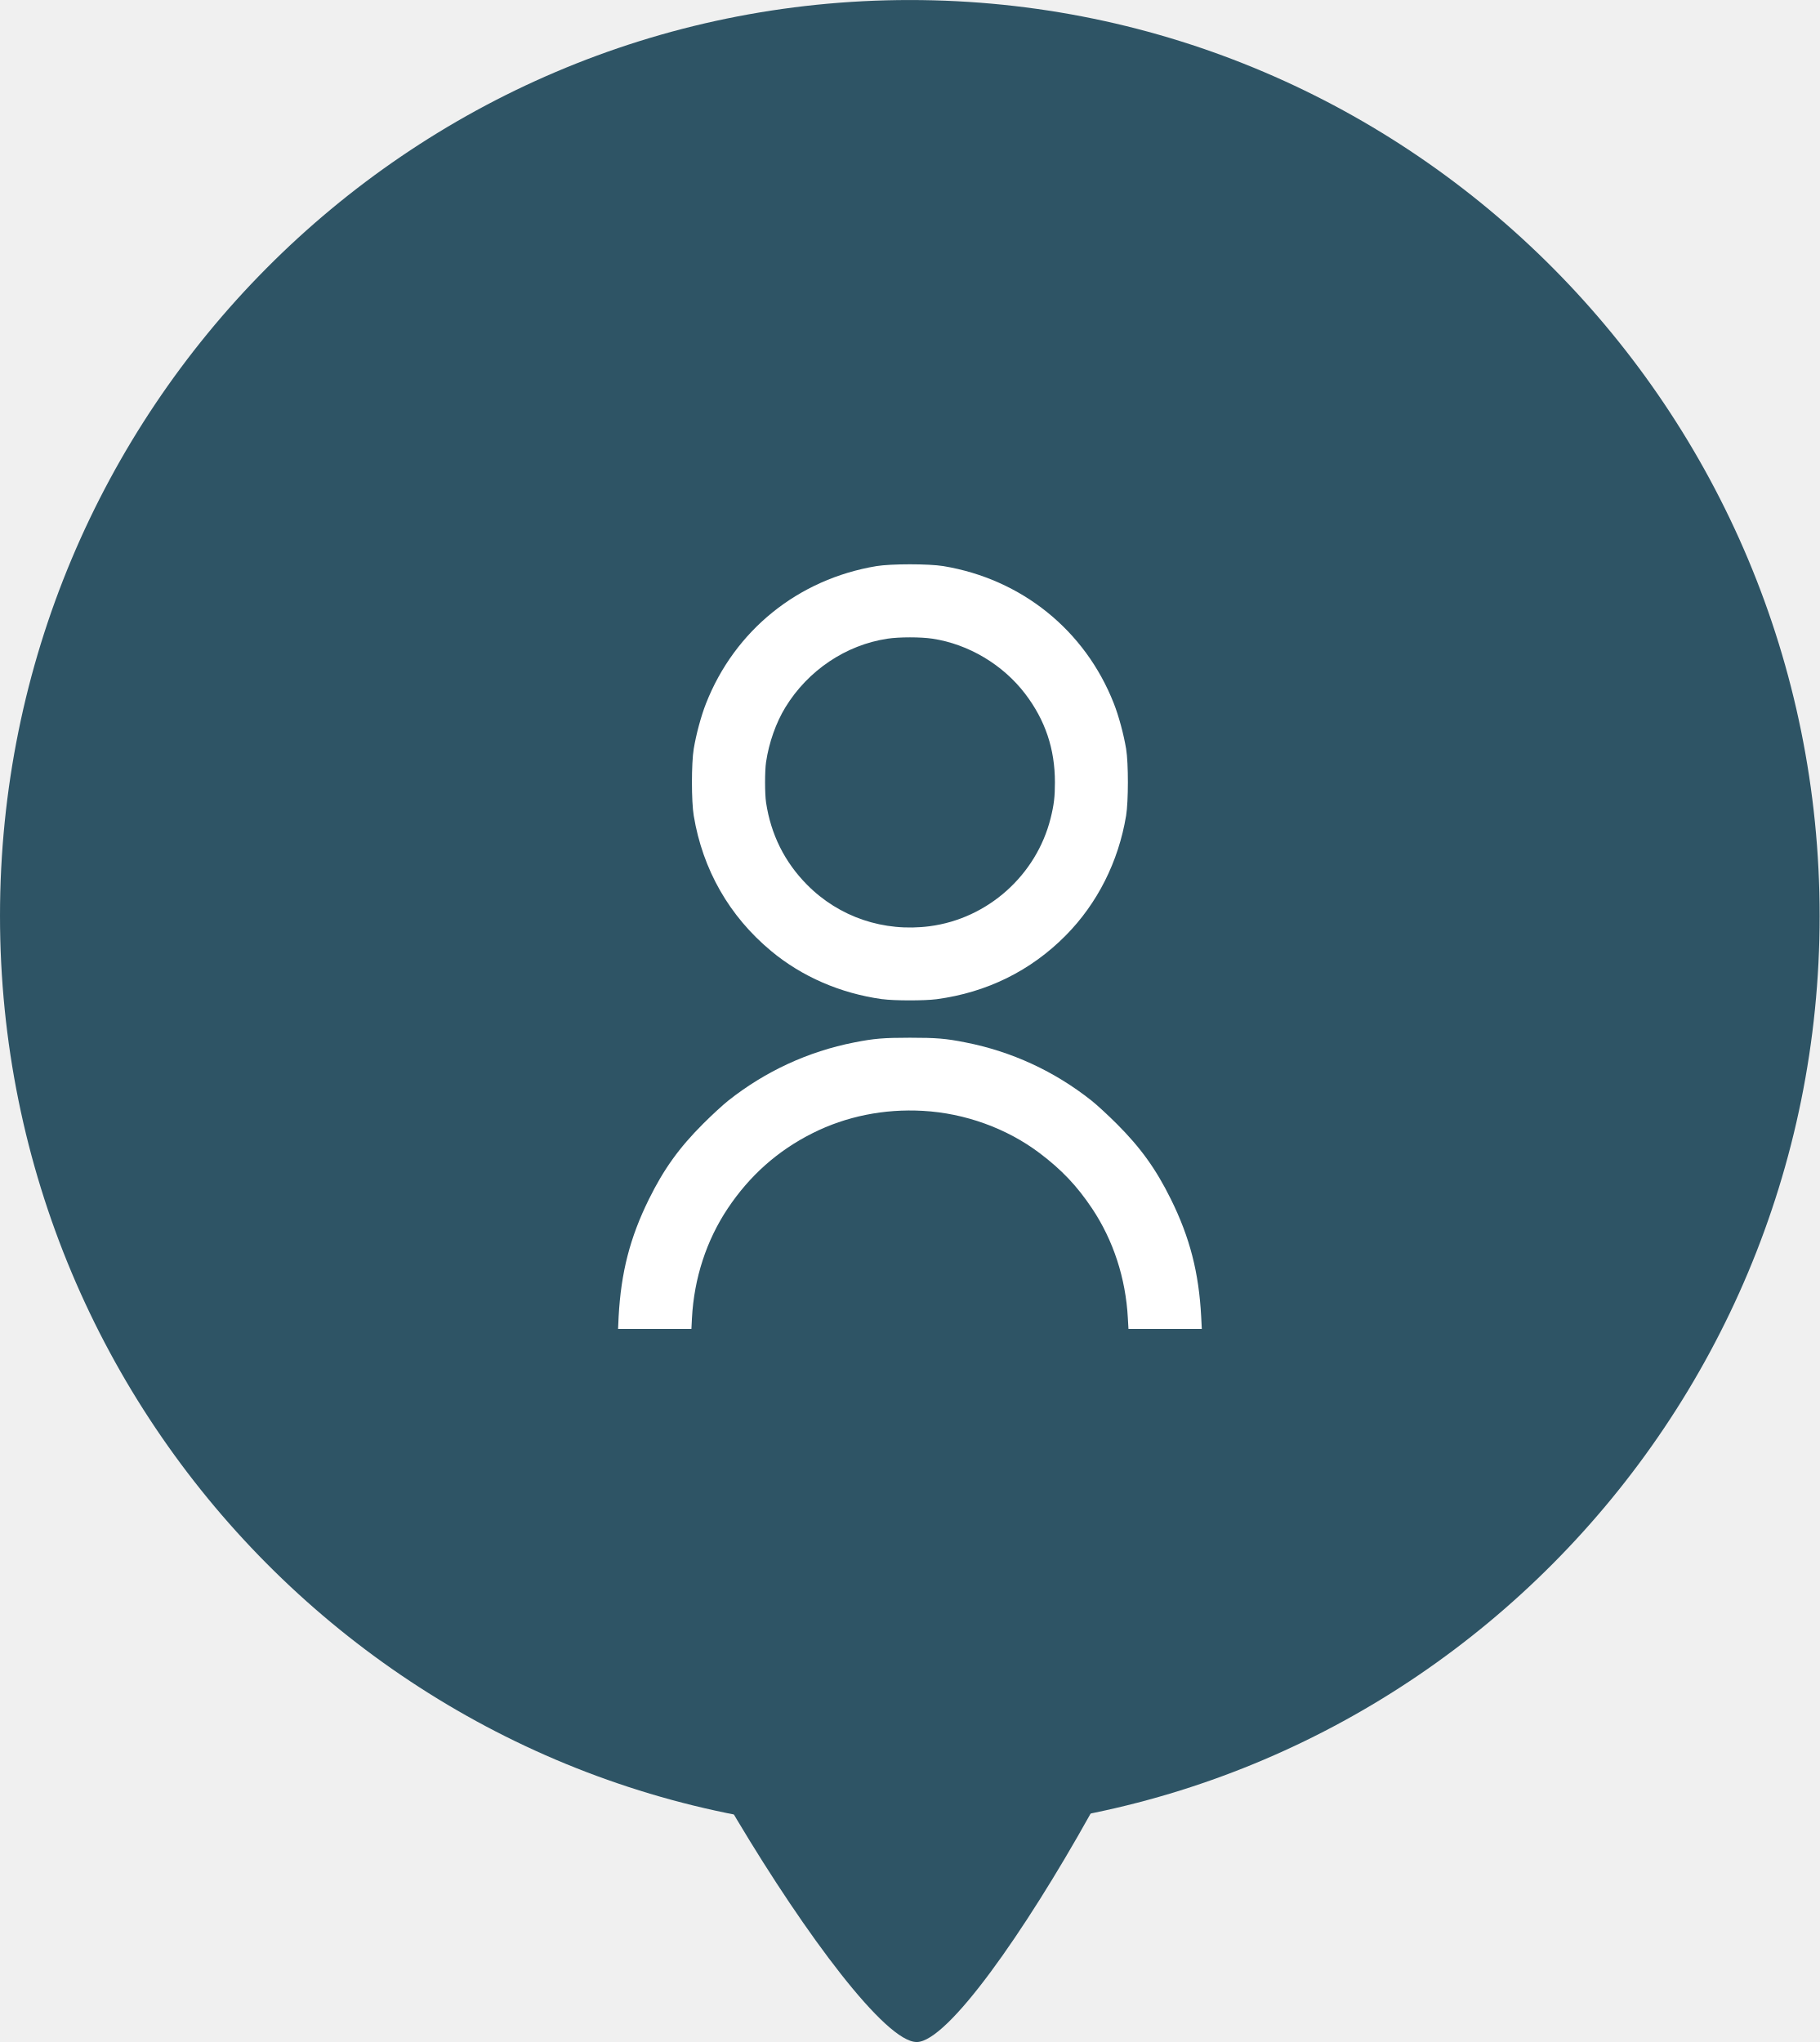
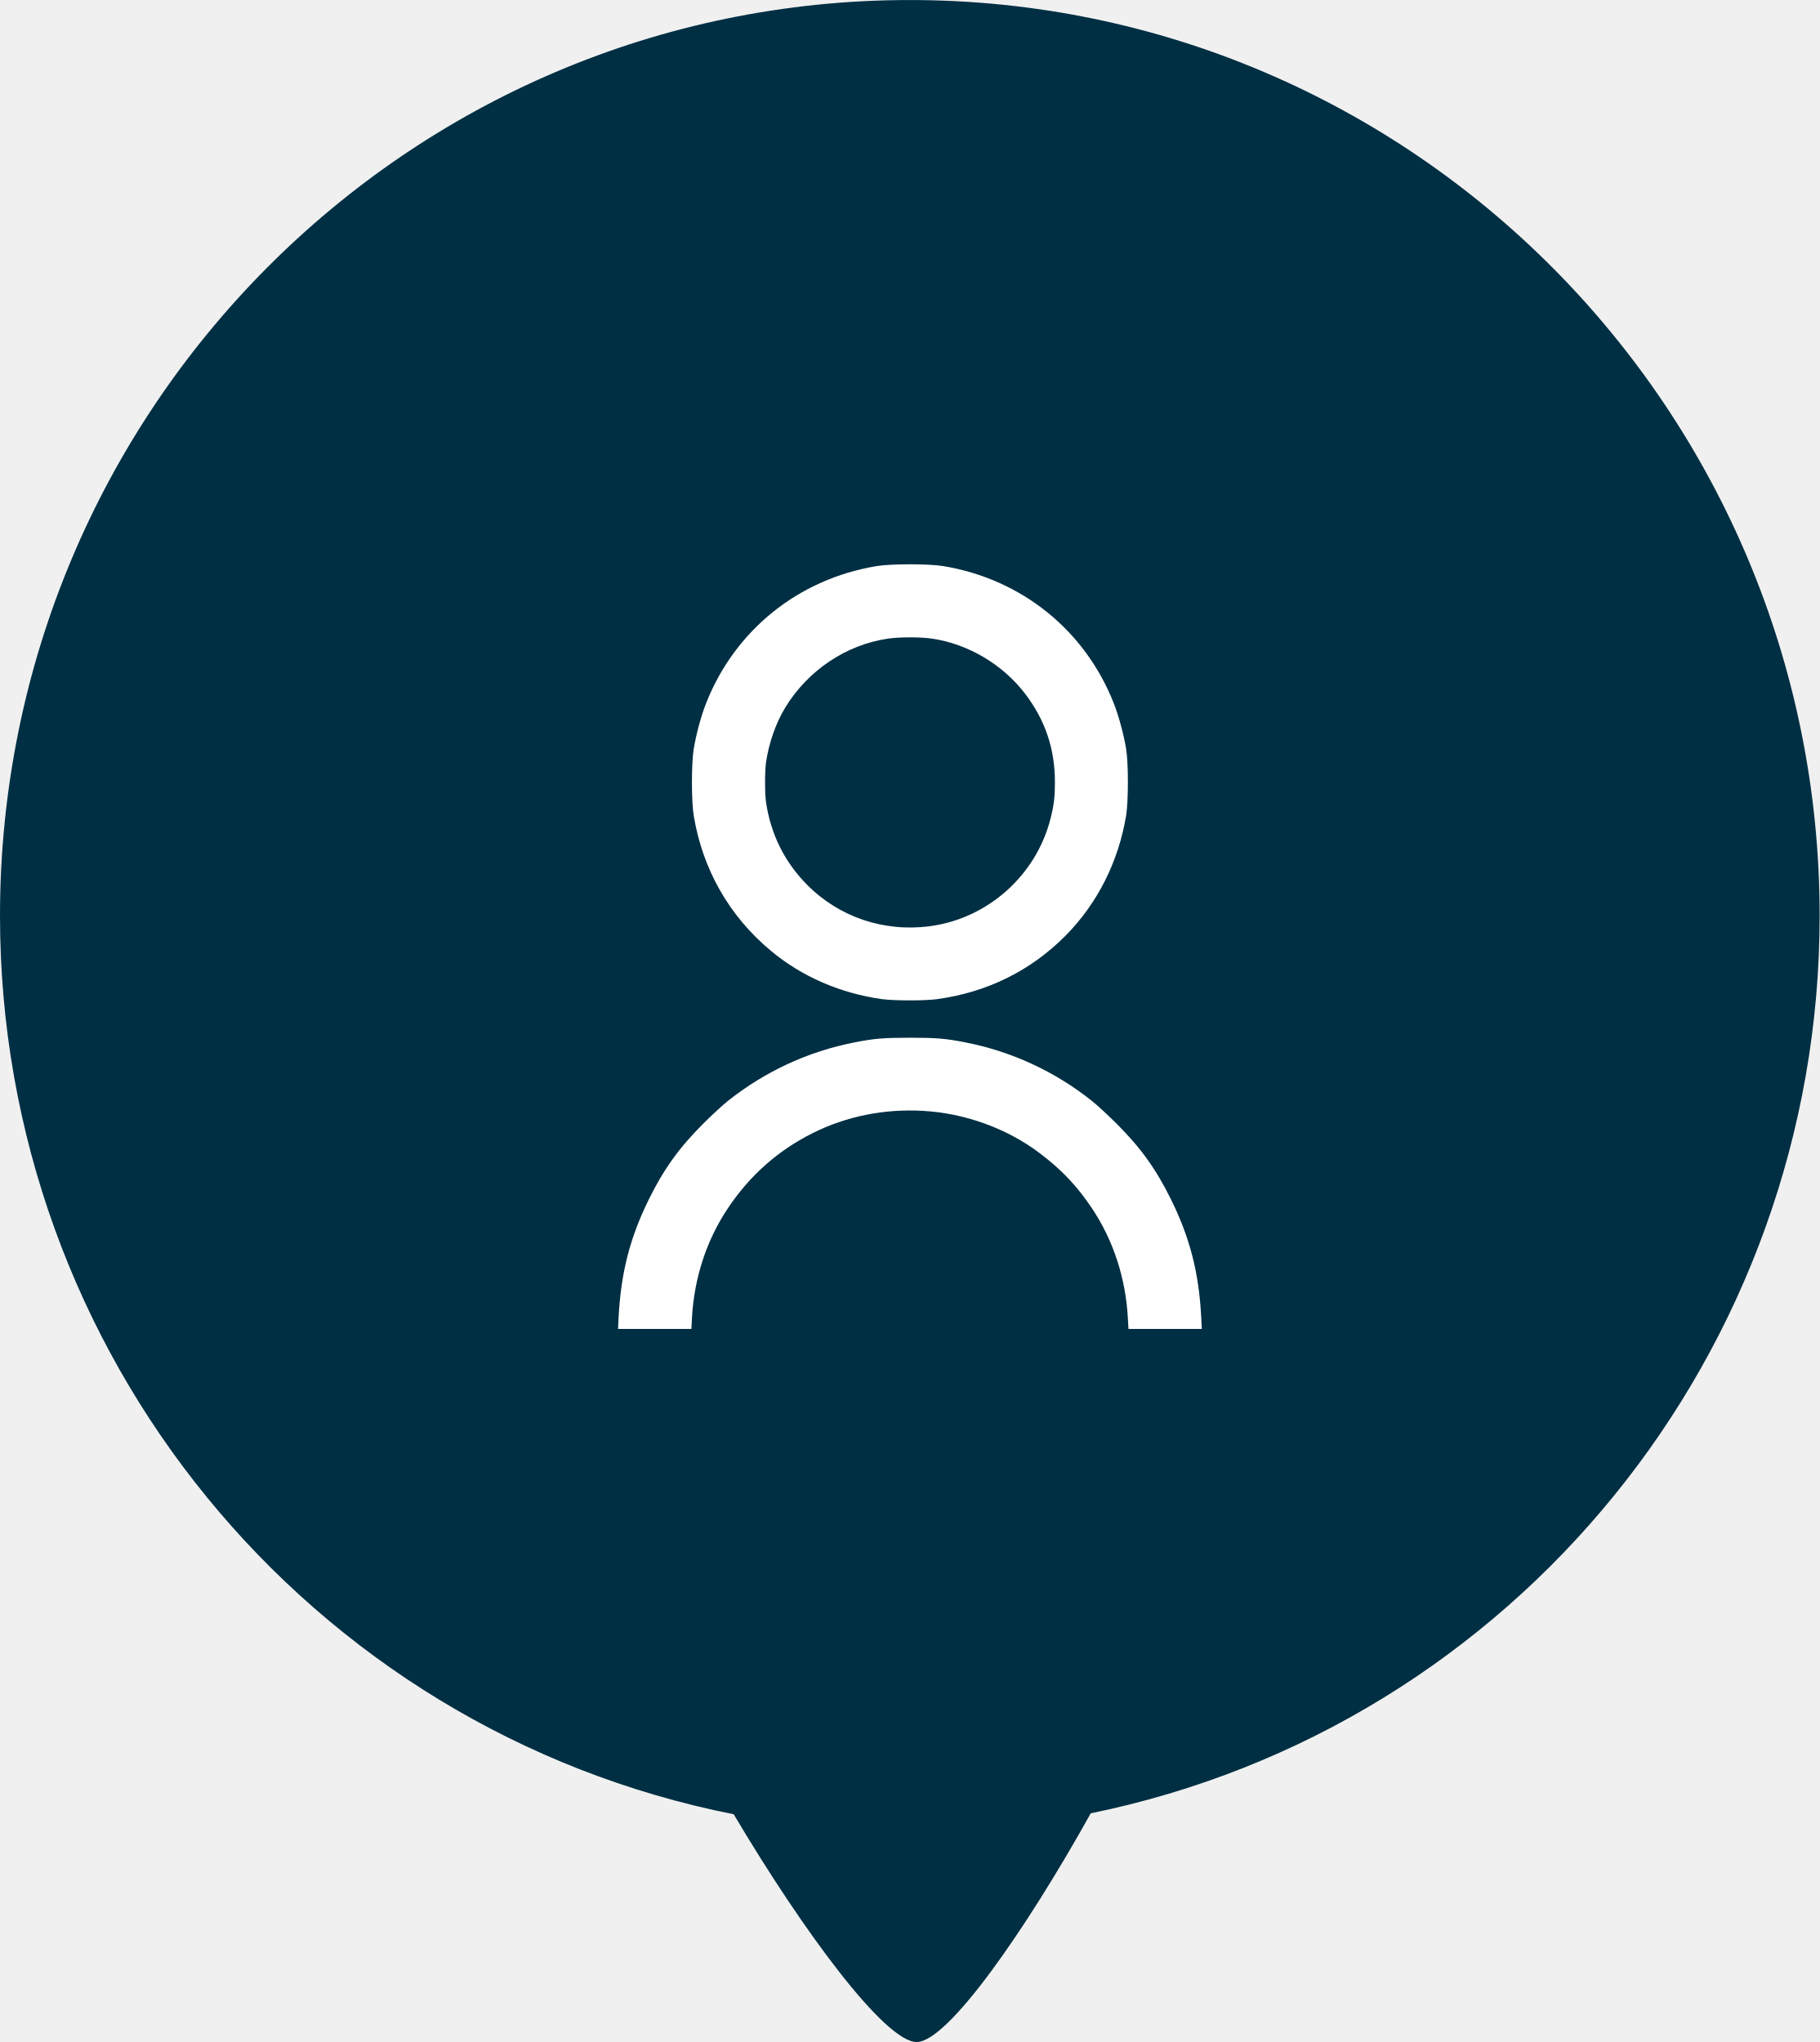
<svg xmlns="http://www.w3.org/2000/svg" width="26.45mm" height="29.685mm" viewBox="0 0 26.45 29.685" version="1.1" id="svg14114">
  <defs id="defs14111" />
  <g id="layer1" transform="translate(-83.99576,-117.8353)">
    <g id="g9424" transform="translate(-7.779204,-14.66827)" style="fill:#2e5465;fill-opacity:1">
-       <ellipse style="fill:#2e5465;fill-opacity:1;stroke-width:0.403;stroke-linecap:round;paint-order:markers stroke fill;stop-color:#000000" id="path6301" cx="105" cy="145.817" rx="13.225" ry="13.313" />
-       <path style="fill:#2e5465;fill-opacity:1;stroke-width:1.512;stroke-linecap:round;paint-order:markers stroke fill;stop-color:#000000" id="path8998" transform="matrix(0.3946338,0.1794928,-0.1794928,0.3946338,68.42476,-142.6957)" d="m 368.169,605.12 c -1.887,0.892 -15.775,-8.724 -15.604,-10.804 0.171,-2.081 15.442,-9.3 17.159,-8.111 1.716,1.188 0.333,18.024 -1.555,18.916 z" />
+       <path id="path6301" style="fill:#002f43;fill-opacity:1;stroke-width:0.403;stroke-linecap:round;paint-order:markers stroke fill;stop-color:#000000" d="M 105 132.504 A 13.225 13.313 0 0 0 91.775 145.816 A 13.225 13.313 0 0 0 102.44 158.878 C 103.447 160.577 104.643 162.195 105.102 162.189 C 105.556 162.182 106.681 160.568 107.63 158.864 A 13.225 13.313 0 0 0 118.225 145.816 A 13.225 13.313 0 0 0 105 132.504 z " />
    </g>
    <path style="fill:#ffffff;stroke-width:0.013" d="m 92.988,136.977 c 0.035,-0.645 0.165,-1.151 0.441,-1.71 0.216,-0.437 0.438,-0.746 0.786,-1.094 0.125,-0.125 0.29,-0.277 0.367,-0.338 0.54,-0.427 1.161,-0.714 1.833,-0.846 0.286,-0.056 0.421,-0.068 0.807,-0.068 0.385,0 0.521,0.011 0.807,0.068 0.673,0.132 1.294,0.419 1.833,0.846 0.077,0.061 0.242,0.213 0.367,0.338 0.348,0.348 0.57,0.657 0.786,1.094 0.276,0.558 0.407,1.065 0.441,1.71 l 0.009,0.177 h -0.533 -0.533 l -0.009,-0.158 c -0.031,-0.579 -0.211,-1.13 -0.52,-1.593 -0.22,-0.329 -0.441,-0.562 -0.764,-0.806 -0.476,-0.359 -1.084,-0.579 -1.695,-0.613 -0.564,-0.032 -1.117,0.08 -1.603,0.324 -0.507,0.254 -0.915,0.617 -1.234,1.095 -0.309,0.463 -0.489,1.014 -0.52,1.593 l -0.008,0.158 h -0.533 -0.533 z m 3.834,-4.616 c -0.61,-0.085 -1.169,-0.327 -1.62,-0.703 -0.605,-0.504 -0.992,-1.18 -1.122,-1.964 -0.035,-0.208 -0.035,-0.763 -2.1e-4,-0.973 0.035,-0.21 0.107,-0.478 0.178,-0.658 0.418,-1.065 1.341,-1.809 2.478,-1.998 0.209,-0.035 0.764,-0.035 0.973,0 1.137,0.189 2.06,0.932 2.478,1.998 0.071,0.18 0.143,0.448 0.178,0.658 0.035,0.21 0.034,0.765 -2.6e-4,0.973 -0.111,0.667 -0.417,1.275 -0.877,1.74 -0.508,0.514 -1.147,0.829 -1.878,0.927 -0.175,0.023 -0.614,0.023 -0.787,-8e-4 z m 0.687,-1.061 c 0.845,-0.11 1.552,-0.742 1.759,-1.572 0.048,-0.193 0.062,-0.308 0.062,-0.52 0,-0.485 -0.14,-0.902 -0.432,-1.286 -0.324,-0.425 -0.824,-0.723 -1.348,-0.802 -0.171,-0.026 -0.483,-0.026 -0.654,0 -0.605,0.091 -1.156,0.461 -1.484,0.998 -0.136,0.222 -0.239,0.513 -0.281,0.796 -0.019,0.128 -0.019,0.459 0,0.587 0.07,0.465 0.27,0.867 0.596,1.196 0.466,0.471 1.115,0.69 1.783,0.603 z" id="path13993" />
  </g>
</svg>
